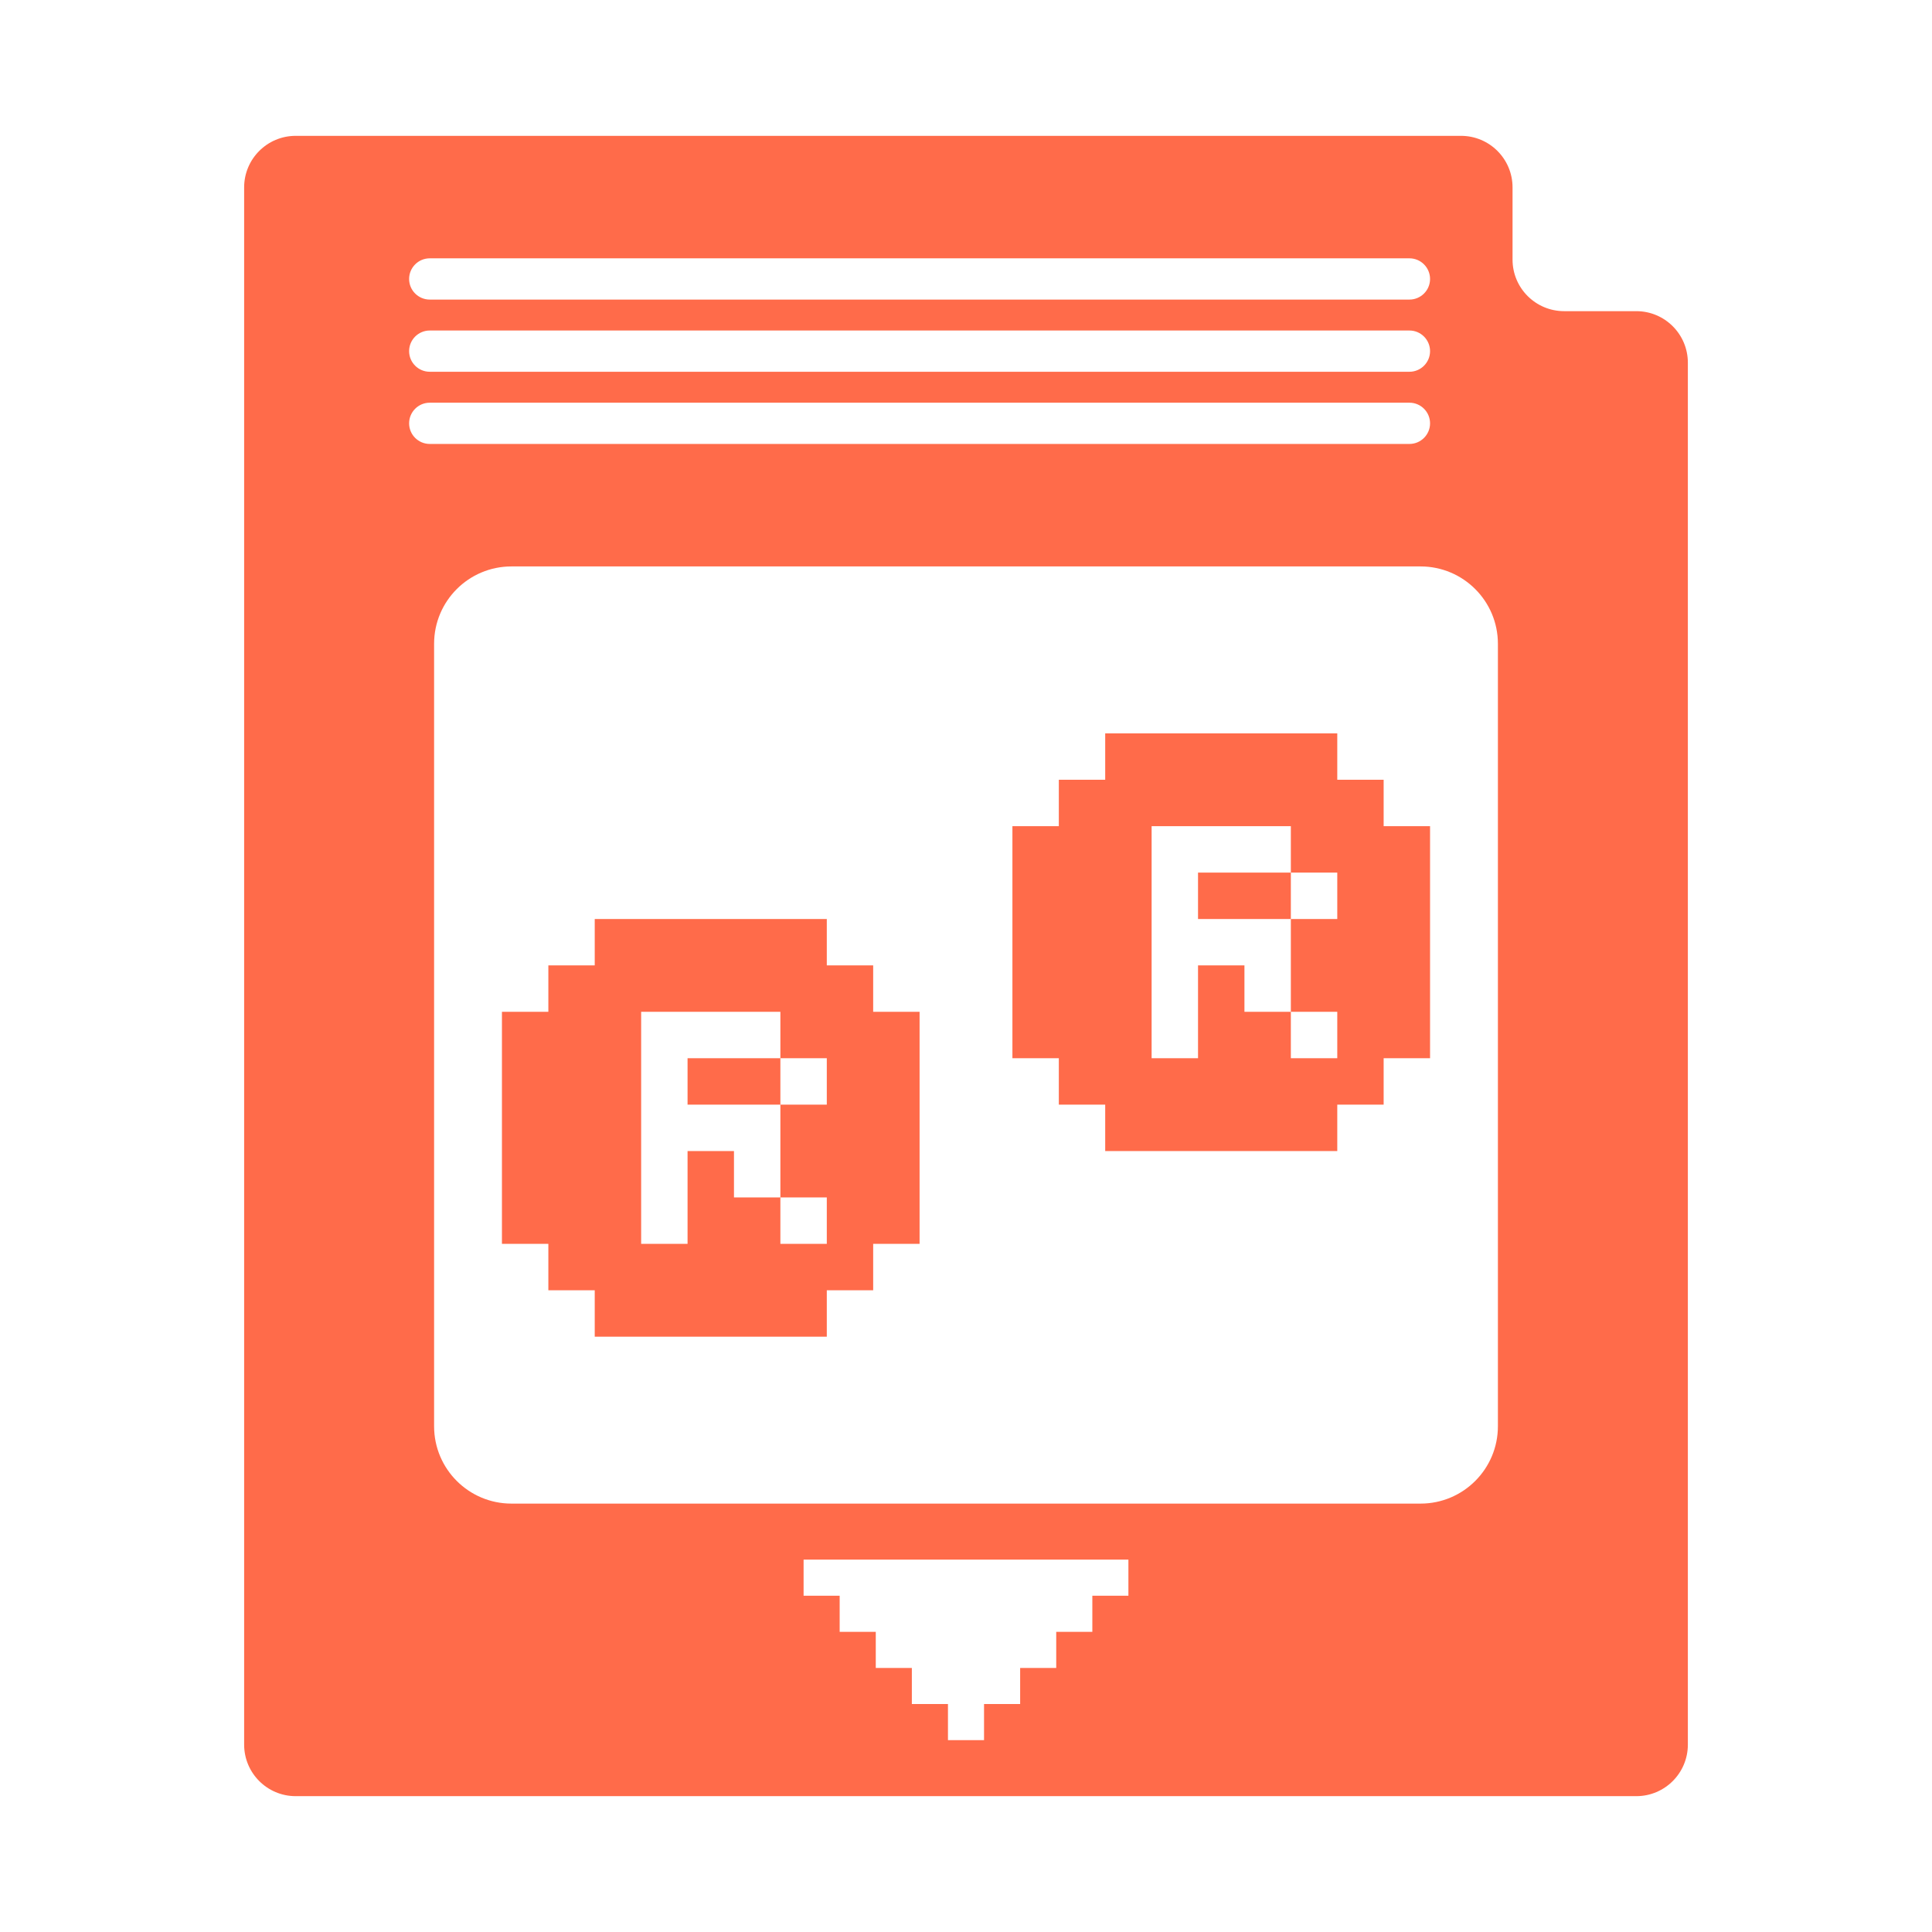
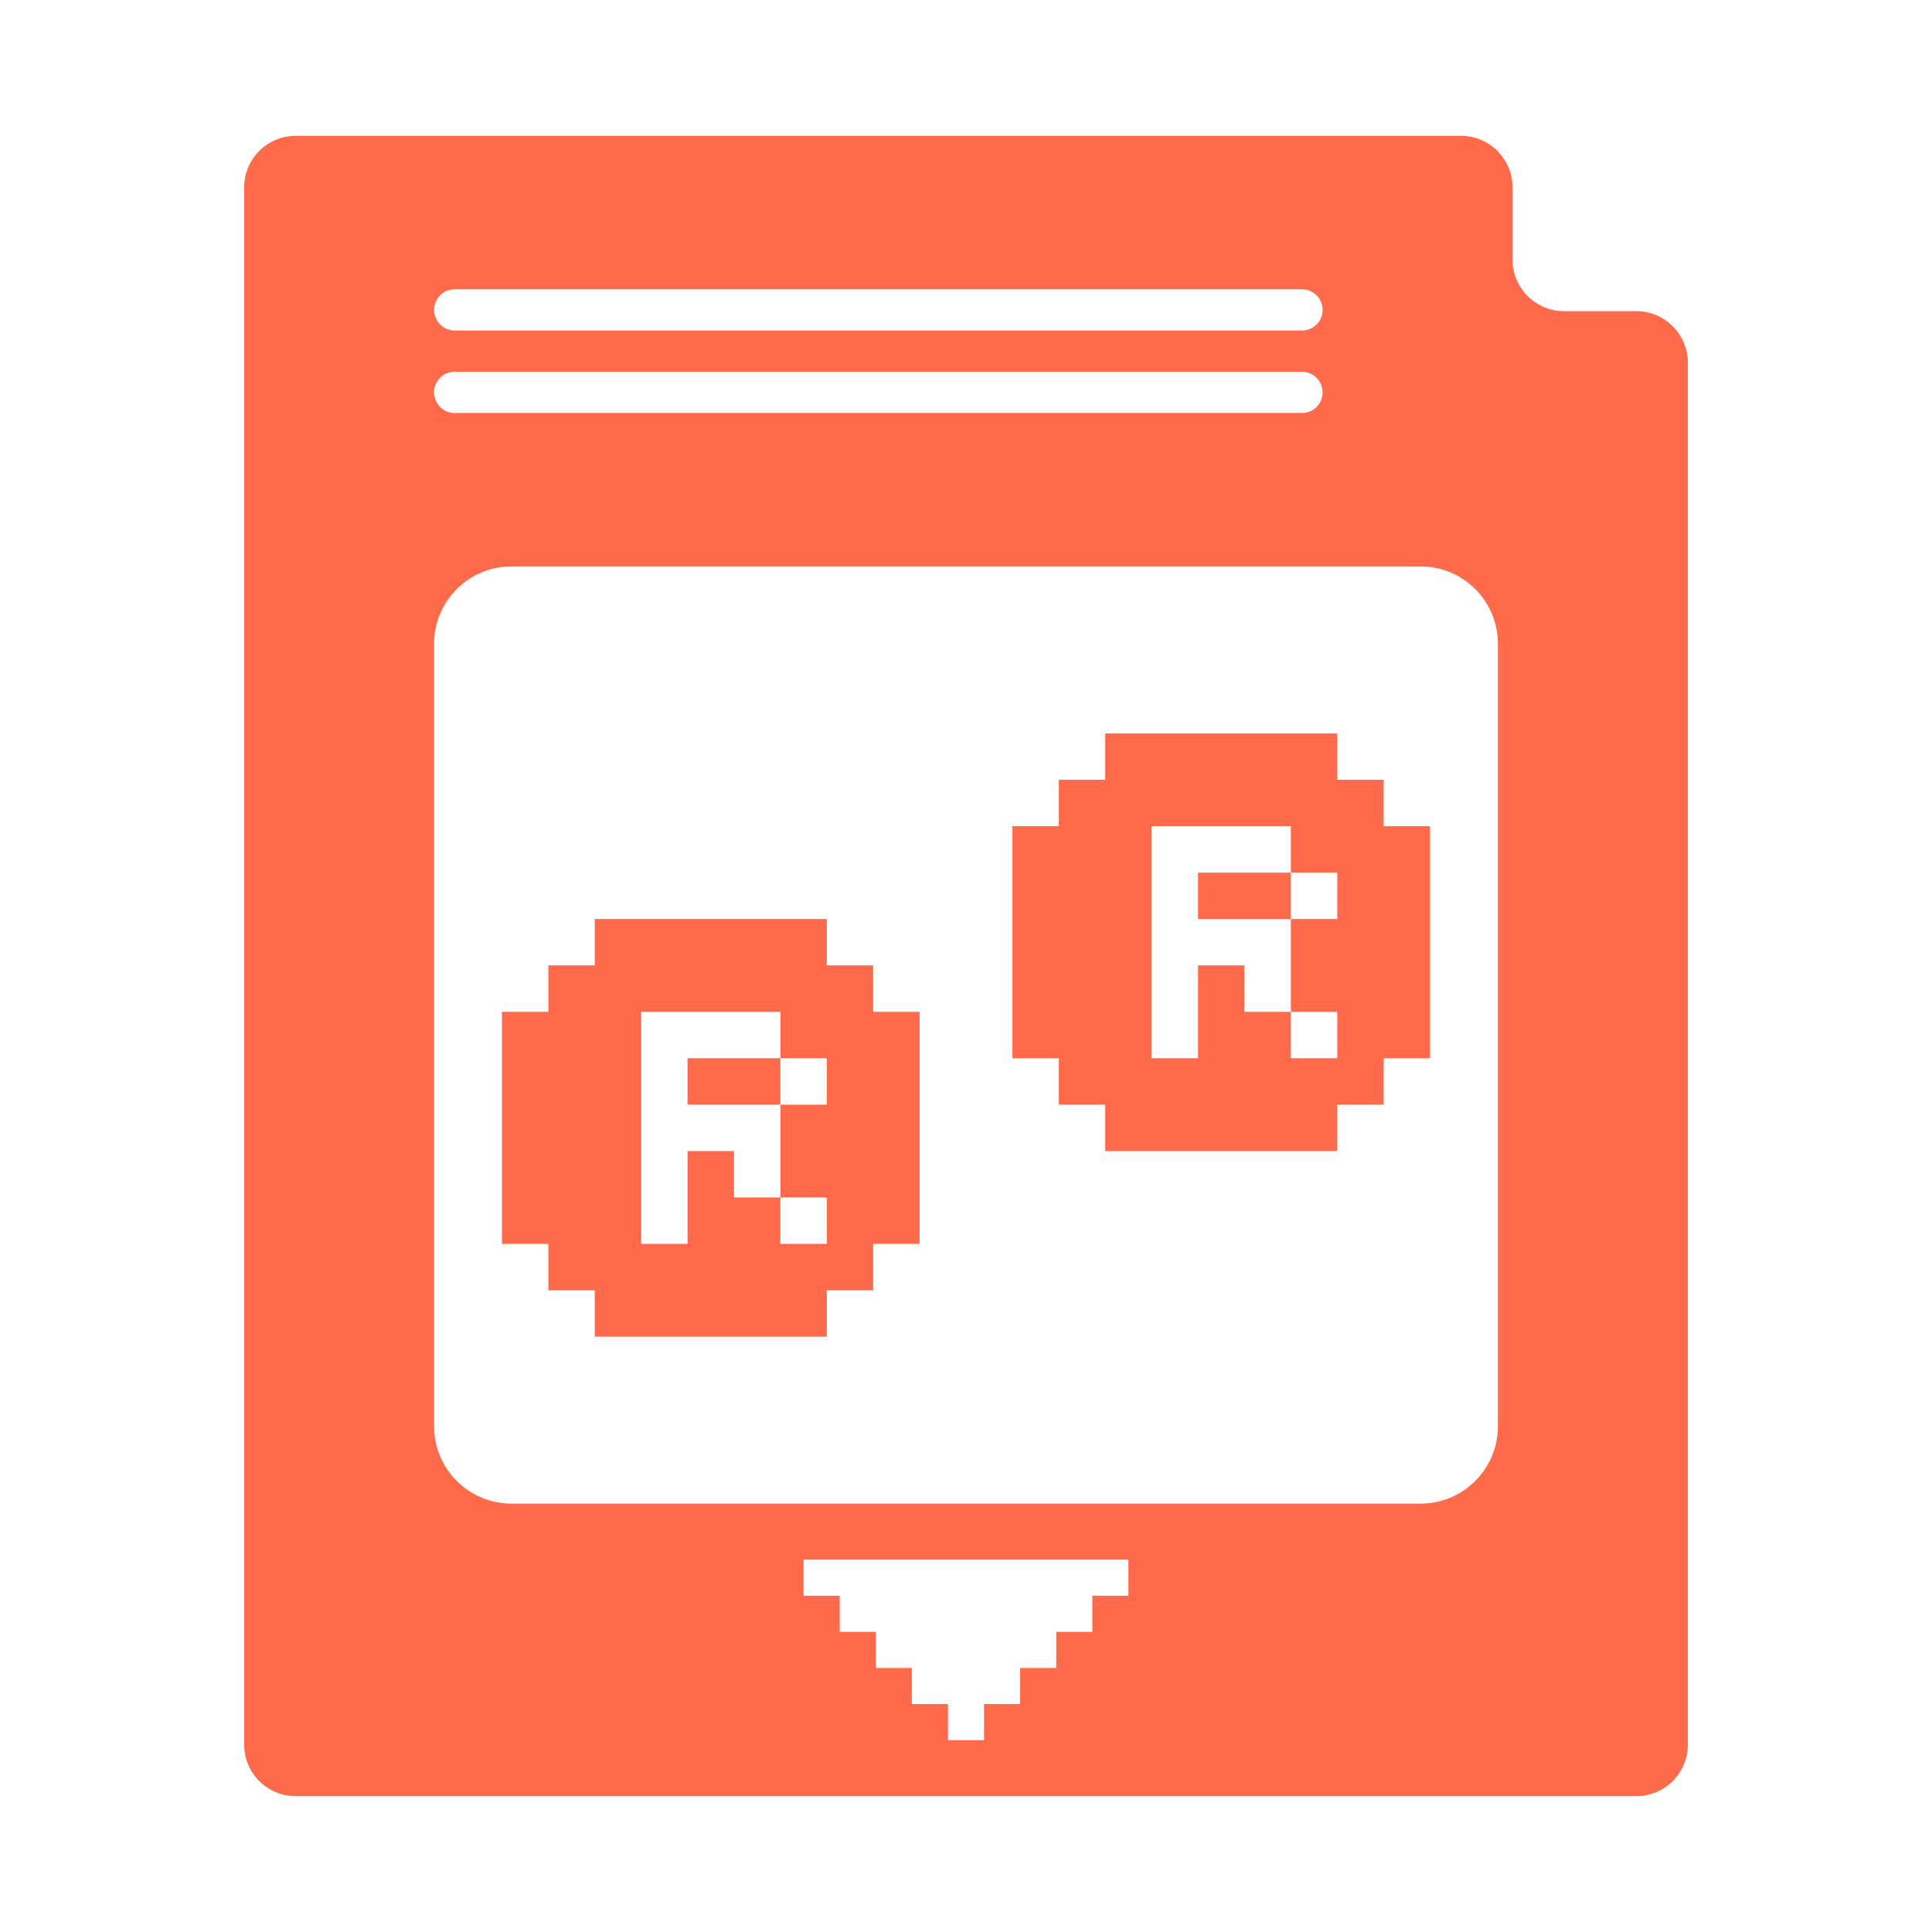
<svg xmlns="http://www.w3.org/2000/svg" viewBox="0 0 512 512">
  <g fill="#FF6B4A">
-     <path fill-rule="evenodd" d="M64.70,49.66C64.70,42.12 70.81,36.00 78.36,36.00L387.18,36.00C394.73,36.00 400.84,42.12 400.84,49.66L400.84,68.80C400.84,76.34 406.96,82.46 414.51,82.46L433.64,82.46C441.19,82.46 447.30,88.58 447.30,96.12L447.30,462.34C447.30,469.88 441.19,476.00 433.64,476.00L78.36,476.00C70.81,476.00 64.70,469.88 64.70,462.34ZM373.52,68.46C376.53,68.46 378.98,70.91 378.98,73.93L378.98,73.93C378.98,76.94 376.53,79.39 373.52,79.39L113.89,79.39C110.87,79.39 108.42,76.94 108.42,73.93L108.42,73.93C108.42,70.91 110.87,68.46 113.89,68.46ZM373.52,87.59C376.53,87.59 378.98,90.04 378.98,93.06L378.98,93.06C378.98,96.07 376.53,98.52 373.52,98.52L113.89,98.52C110.87,98.52 108.42,96.07 108.42,93.06L108.42,93.06C108.42,90.04 110.87,87.59 113.89,87.59ZM373.52,106.72C376.53,106.72 378.98,109.17 378.98,112.19L378.98,112.19C378.98,115.20 376.53,117.65 373.52,117.65L113.89,117.65C110.87,117.65 108.42,115.20 108.42,112.19L108.42,112.19C108.42,109.17 110.87,106.72 113.89,106.72ZM299.04,413.32L299.04,422.89L289.48,422.89L289.48,432.45L279.91,432.45L279.91,442.02L270.35,442.02L270.35,451.58L260.78,451.58L260.78,461.15L251.22,461.15L251.22,451.58L241.65,451.58L241.65,442.02L232.09,442.02L232.09,432.45L222.52,432.45L222.52,422.89L212.96,422.89L212.96,413.32ZM376.46,150.11C387.78,150.11 396.96,159.29 396.96,170.61L396.96,377.97C396.96,389.29 387.78,398.47 376.46,398.47L135.54,398.47C124.22,398.47 115.04,389.29 115.04,377.97L115.04,170.61C115.04,159.29 124.22,150.11 135.54,150.11ZM219.11,243.55L219.11,255.84L231.40,255.84L231.40,268.14L243.70,268.14L243.70,329.63L231.40,329.63L231.40,341.93L219.11,341.93L219.11,354.23L157.61,354.23L157.61,341.93L145.32,341.93L145.32,329.63L133.02,329.63L133.02,268.14L145.32,268.14L145.32,255.84L157.61,255.84L157.61,243.55ZM182.21,280.44L182.21,292.74L206.81,292.74L206.81,317.33L194.51,317.33L194.51,305.04L182.21,305.04L182.21,329.63L169.91,329.63L169.91,268.14L206.81,268.14L206.81,280.44ZM206.81,317.33L219.11,317.33L219.11,329.63L206.81,329.63ZM206.81,280.44L219.11,280.44L219.11,292.74L206.81,292.74ZM354.39,194.35L354.39,206.65L366.68,206.65L366.68,218.95L378.98,218.95L378.98,280.44L366.68,280.44L366.68,292.74L354.39,292.74L354.39,305.04L292.89,305.04L292.89,292.74L280.60,292.74L280.60,280.44L268.30,280.44L268.30,218.95L280.60,218.95L280.60,206.65L292.89,206.65L292.89,194.35ZM317.49,231.25L317.49,243.55L342.09,243.55L342.09,268.14L329.79,268.14L329.79,255.84L317.49,255.84L317.49,280.44L305.19,280.44L305.19,218.95L342.09,218.95L342.09,231.25ZM342.09,268.14L354.39,268.14L354.39,280.44L342.09,280.44ZM342.09,231.25L354.39,231.25L354.39,243.55L342.09,243.55Z" />
+     <path fill-rule="evenodd" d="M64.70,49.66C64.70,42.12 70.81,36.00 78.36,36.00L387.18,36.00C394.73,36.00 400.84,42.12 400.84,49.66L400.84,68.80C400.84,76.34 406.96,82.46 414.51,82.46L433.64,82.46C441.19,82.46 447.30,88.58 447.30,96.12L447.30,462.34C447.30,469.88 441.19,476.00 433.64,476.00L78.36,476.00C70.81,476.00 64.70,469.88 64.70,462.34ZM345.04,76.66C348.05,76.66 350.50,79.11 350.50,82.12L350.50,82.12C350.50,85.14 348.05,87.59 345.04,87.59L120.50,87.59C117.49,87.59 115.04,85.14 115.04,82.12L115.04,82.12C115.04,79.11 117.49,76.66 120.50,76.66ZM345.04,98.52C348.05,98.52 350.50,100.97 350.50,103.99L350.50,103.99C350.50,107.01 348.05,109.45 345.04,109.45L120.50,109.45C117.49,109.45 115.04,107.01 115.04,103.99L115.04,103.99C115.04,100.97 117.49,98.52 120.50,98.52ZM299.04,413.32L299.04,422.89L289.48,422.89L289.48,432.45L279.91,432.45L279.91,442.02L270.35,442.02L270.35,451.58L260.78,451.58L260.78,461.15L251.22,461.15L251.22,451.58L241.65,451.58L241.65,442.02L232.09,442.02L232.09,432.45L222.52,432.45L222.52,422.89L212.96,422.89L212.96,413.32ZM376.46,150.11C387.78,150.11 396.96,159.29 396.96,170.61L396.96,377.97C396.96,389.29 387.78,398.47 376.46,398.47L135.54,398.47C124.22,398.47 115.04,389.29 115.04,377.97L115.04,170.61C115.04,159.29 124.22,150.11 135.54,150.11ZM219.11,243.55L219.11,255.84L231.40,255.84L231.40,268.14L243.70,268.14L243.70,329.63L231.40,329.63L231.40,341.93L219.11,341.93L219.11,354.23L157.61,354.23L157.61,341.93L145.32,341.93L145.32,329.63L133.02,329.63L133.02,268.14L145.32,268.14L145.32,255.84L157.61,255.84L157.61,243.55ZM182.21,280.44L182.21,292.74L206.81,292.74L206.81,317.33L194.51,317.33L194.51,305.04L182.21,305.04L182.21,329.63L169.91,329.63L169.91,268.14L206.81,268.14L206.81,280.44ZM206.81,317.33L219.11,317.33L219.11,329.63L206.81,329.63ZM206.81,280.44L219.11,280.44L219.11,292.74L206.81,292.74ZM354.39,194.35L354.39,206.65L366.68,206.65L366.68,218.95L378.98,218.95L378.98,280.44L366.68,280.44L366.68,292.74L354.39,292.74L354.39,305.04L292.89,305.04L292.89,292.74L280.60,292.74L280.60,280.44L268.30,280.44L268.30,218.95L280.60,218.95L280.60,206.65L292.89,206.65L292.89,194.35ZM317.49,231.25L317.49,243.55L342.09,243.55L342.09,268.14L329.79,268.14L329.79,255.84L317.49,255.84L317.49,280.44L305.19,280.44L305.19,218.95L342.09,218.95L342.09,231.25ZM342.09,268.14L354.39,268.14L354.39,280.44L342.09,280.44ZM342.09,231.25L354.39,231.25L354.39,243.55L342.09,243.55Z" />
  </g>
</svg>
